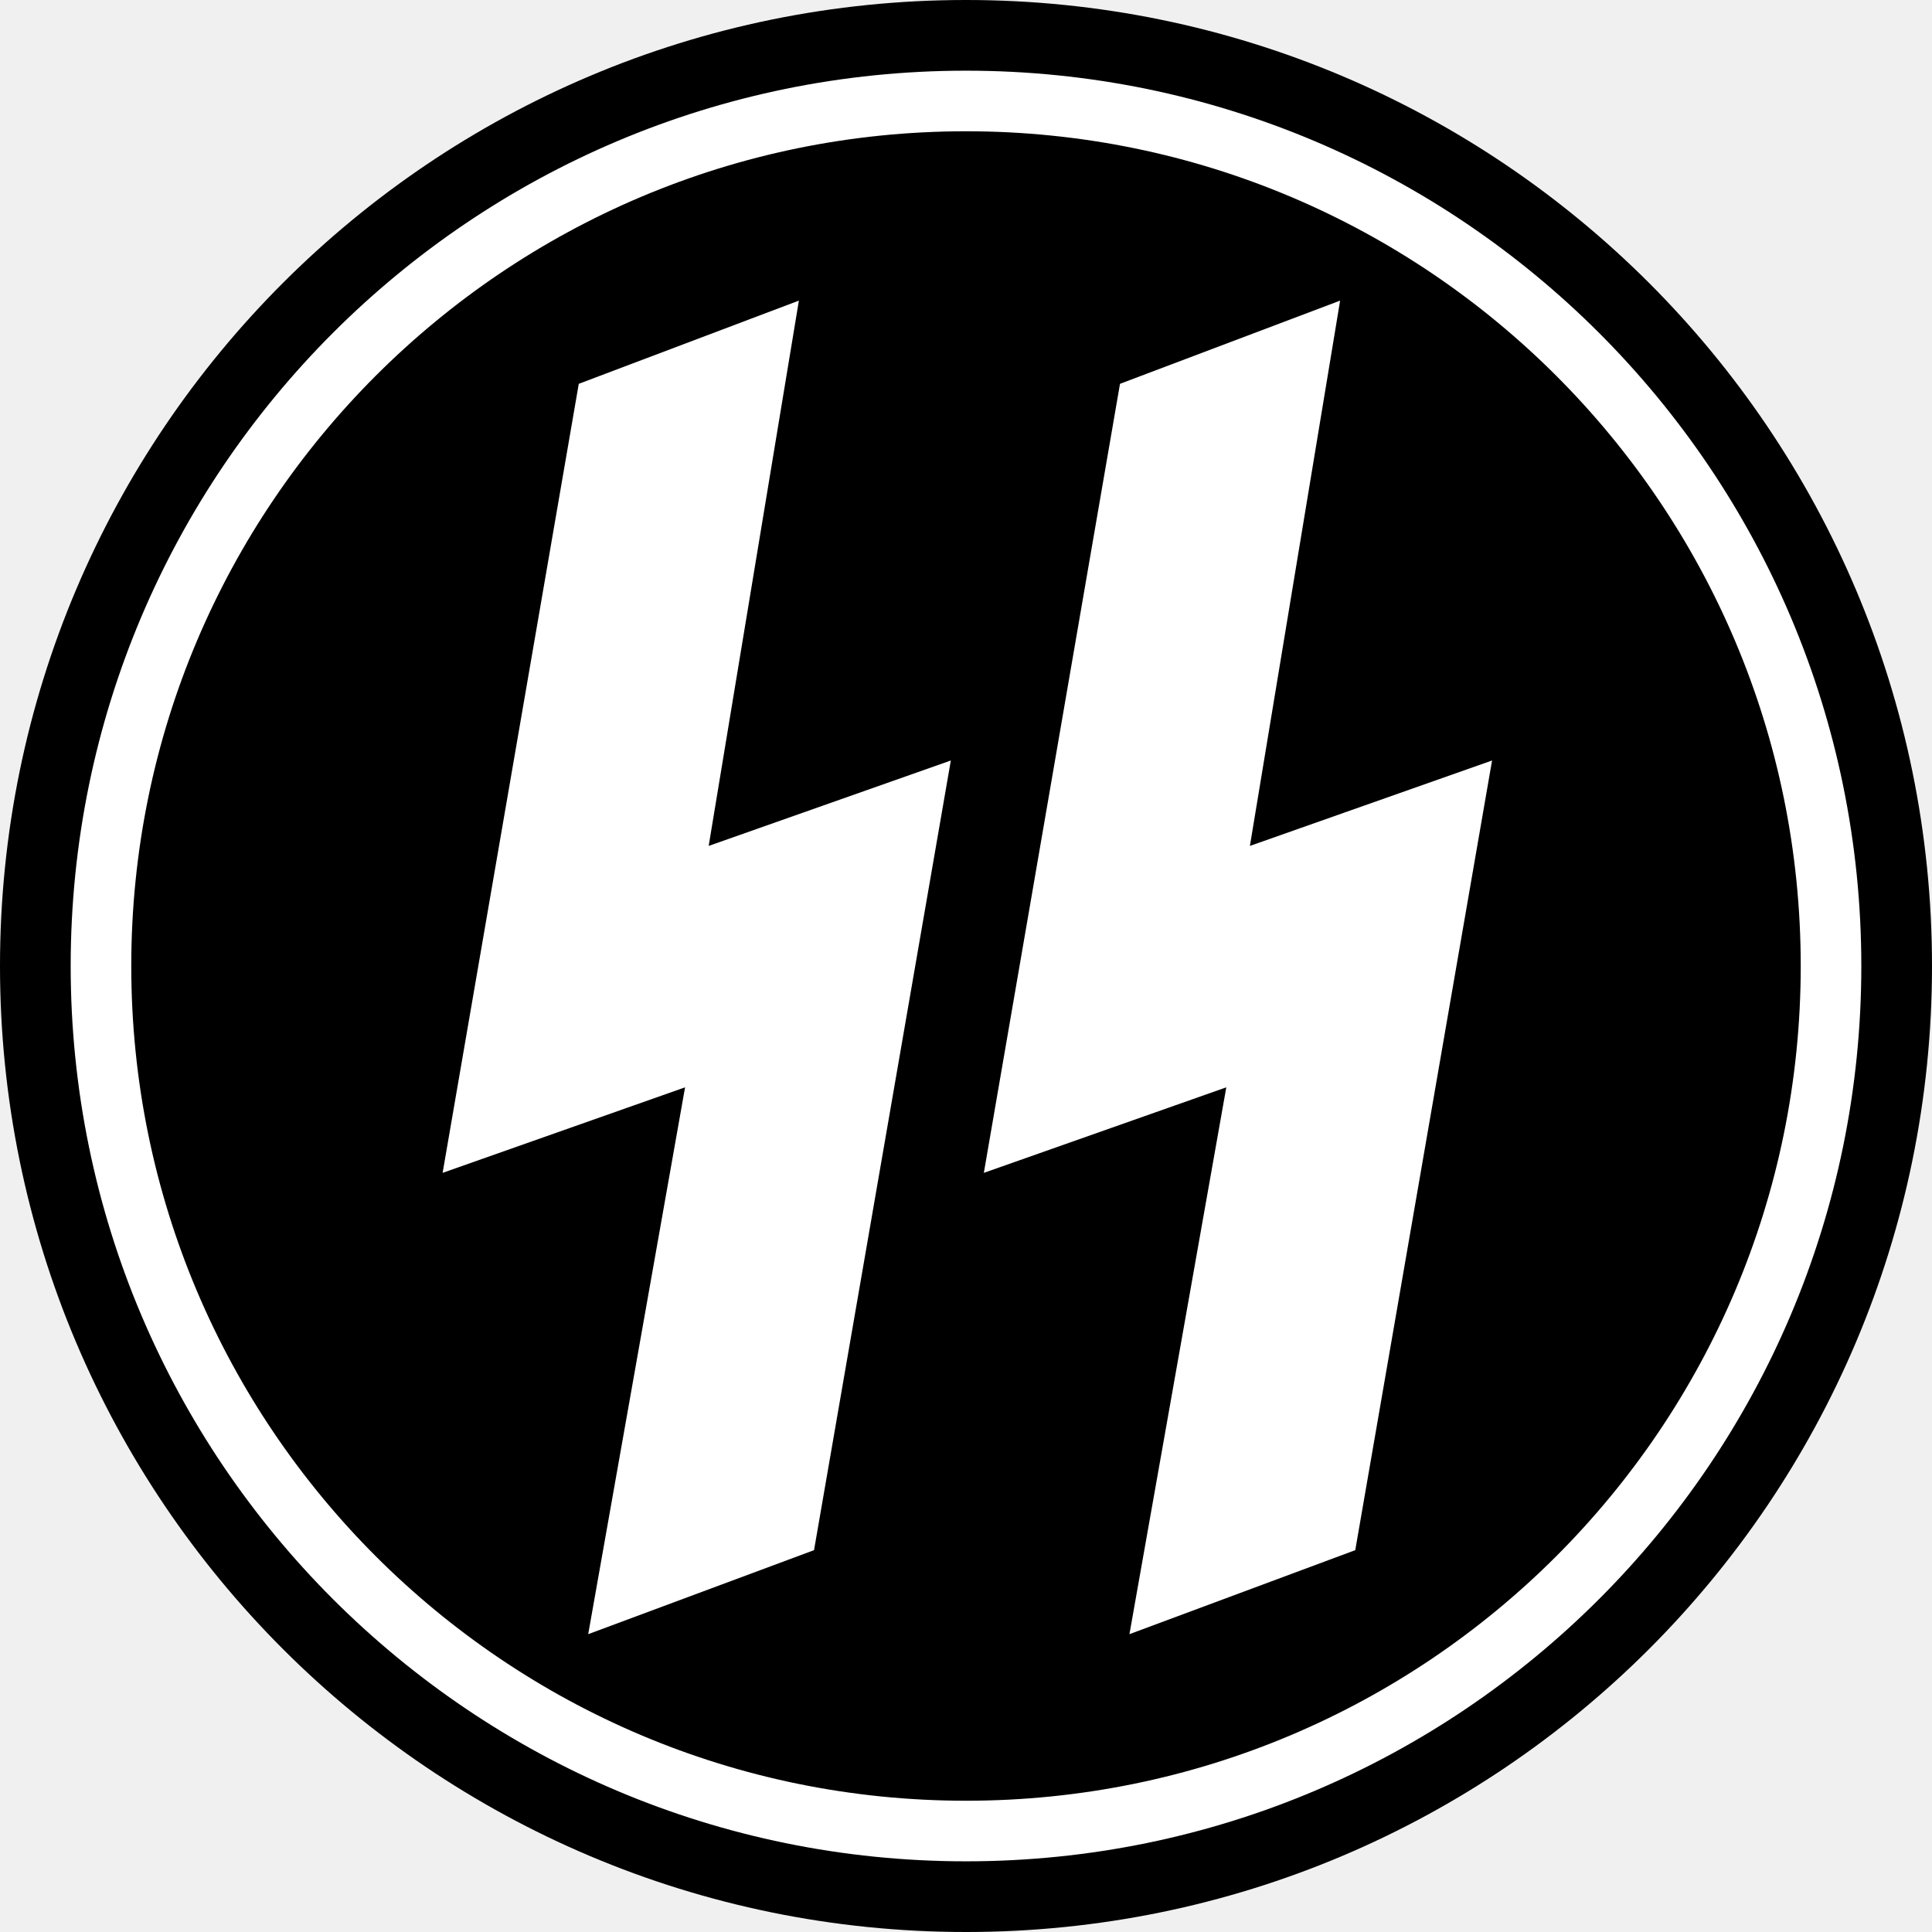
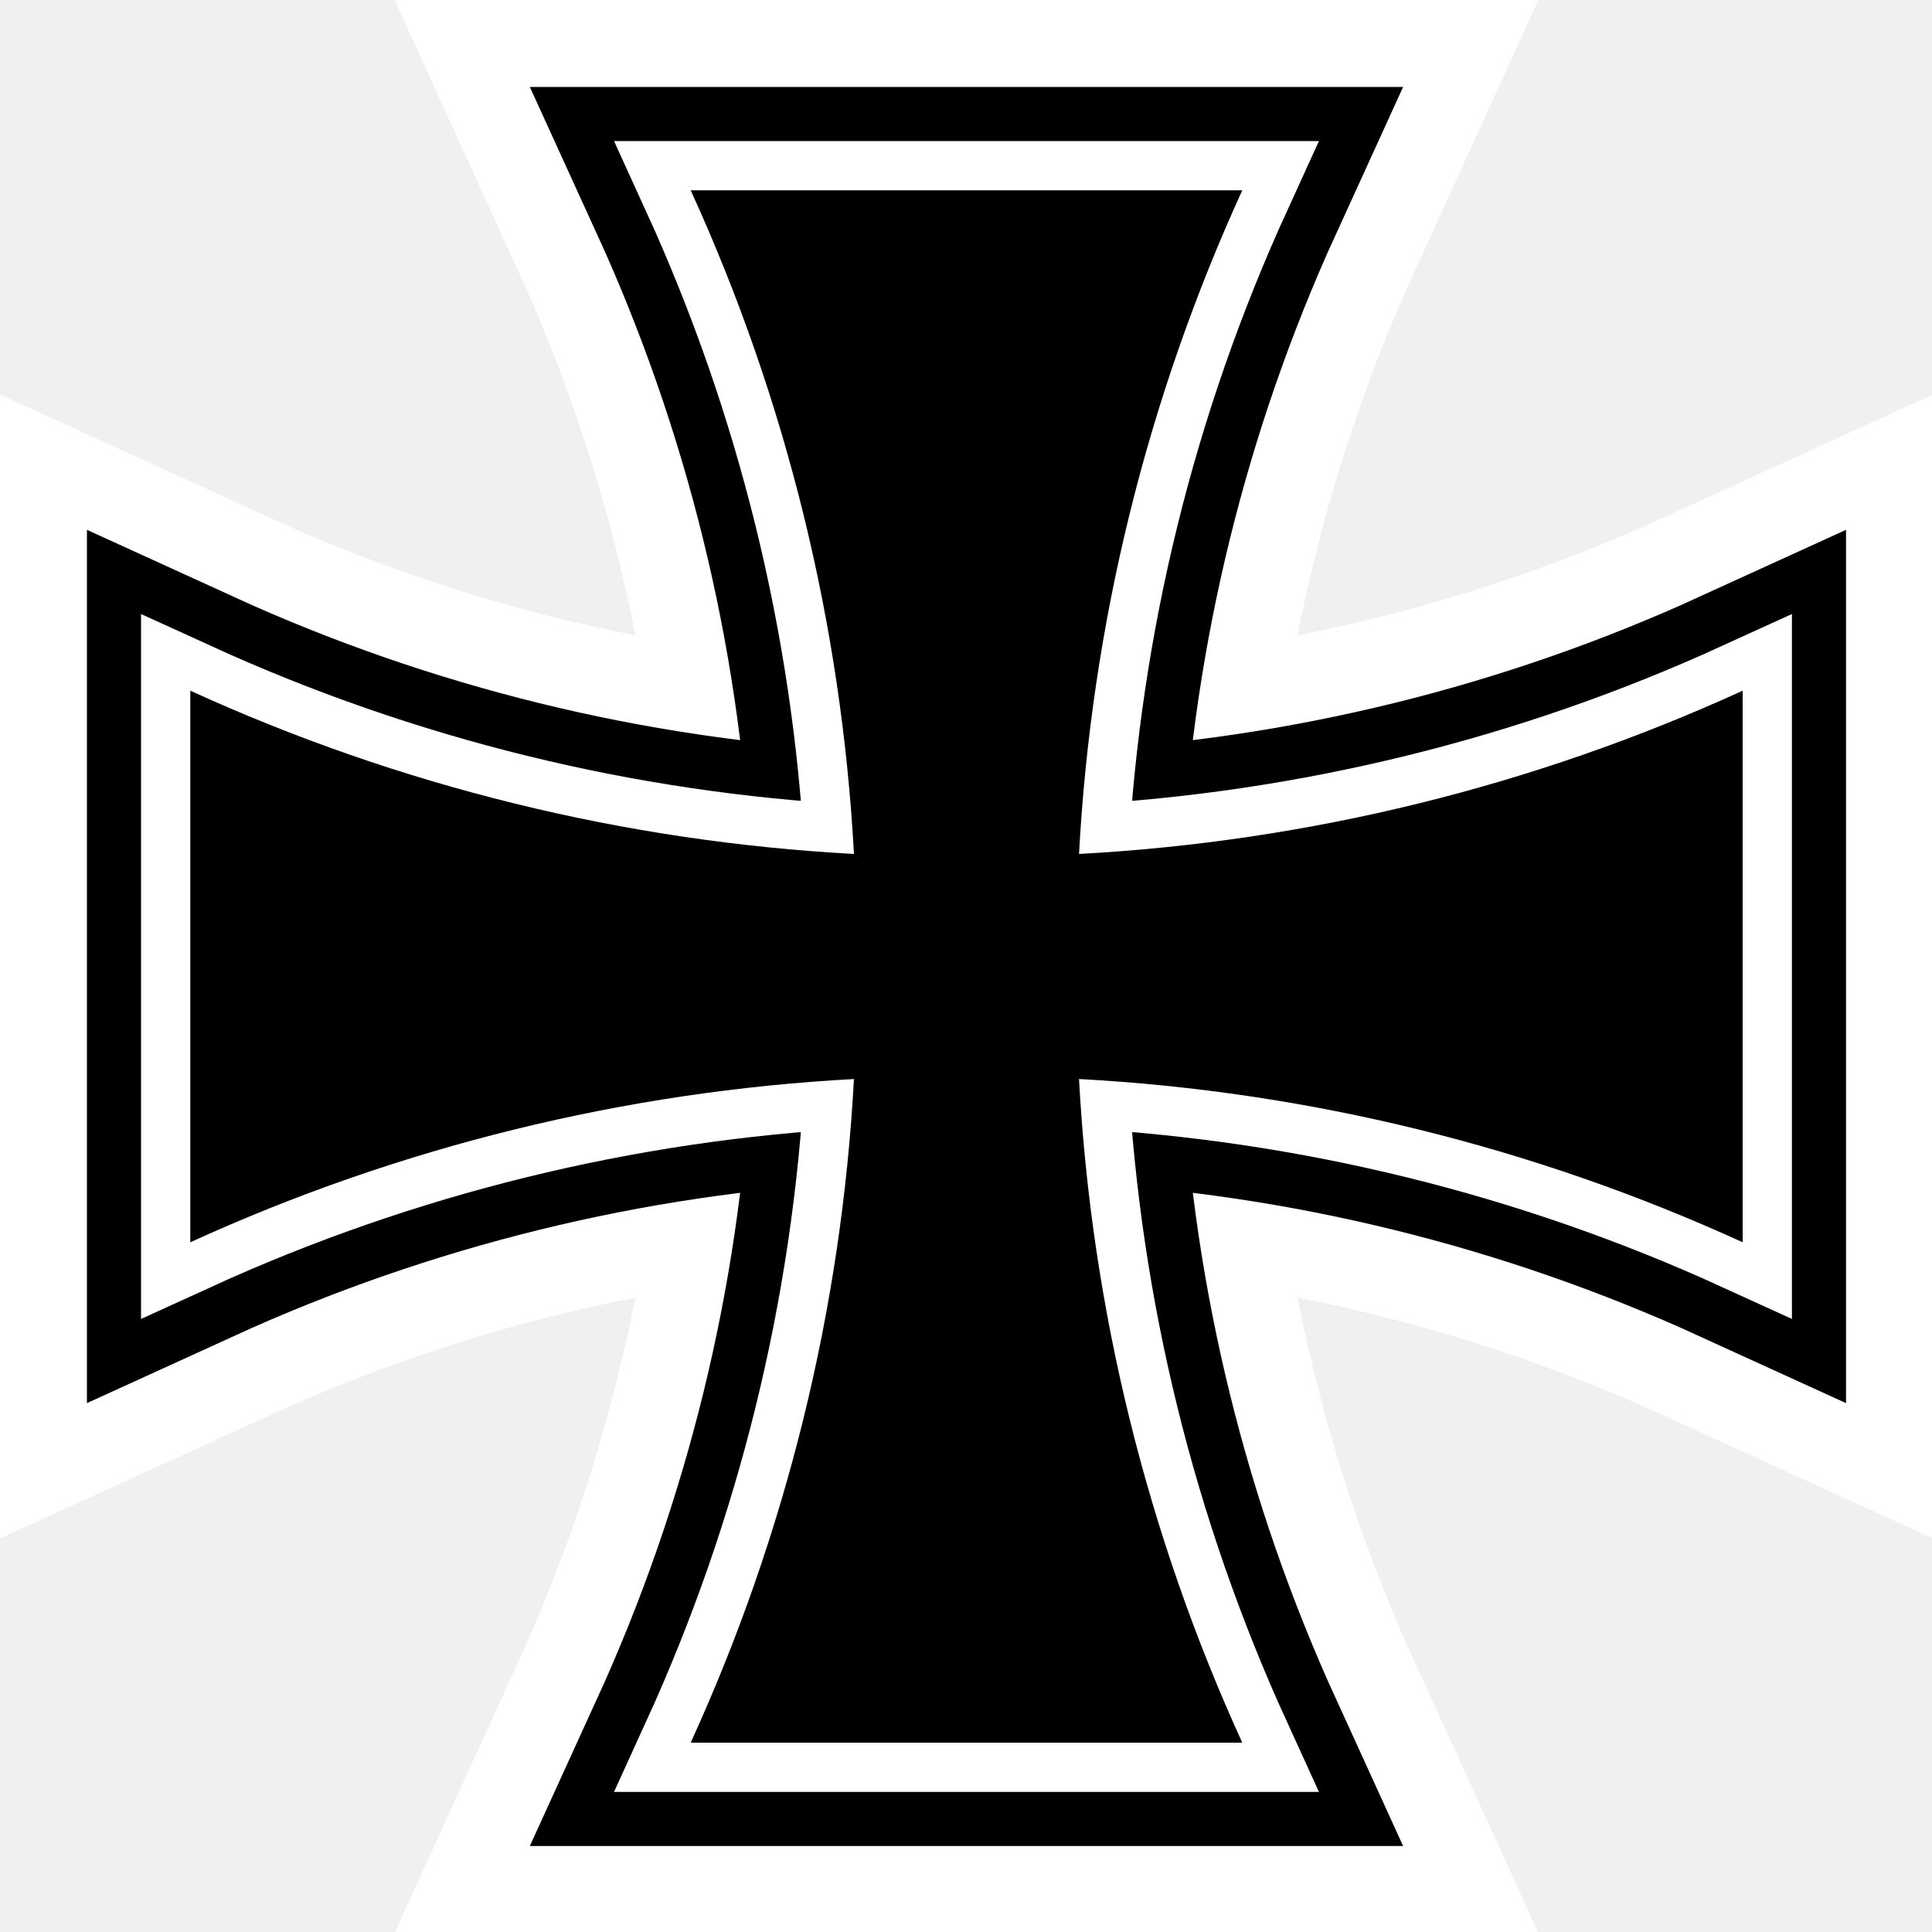
- <svg xmlns="http://www.w3.org/2000/svg" width="287" height="287" version="1.1">
-   <circle cx="143.5" cy="143.5" r="128.5" stroke="#000" stroke-width="30" />
-   <circle cx="143.5" cy="143.5" r="128.5" fill="none" stroke="#fff" stroke-width="9" />
-   <path d="m201.5,41.6-36.9,13.95-21,121.7 36-12.7-14.4,81.3 37.9-14.1 21.1-121.8-36,12.7 13.4-81zm-80.4,0-36.9,13.95-21,121.7 36-12.7-14.4,81.3 37.9-14.1 21.1-121.8-36,12.7 13.4-81z" stroke="#000" stroke-width="4" fill="#fff" />
+ <svg xmlns="http://www.w3.org/2000/svg" xmlns:xlink="http://www.w3.org/1999/xlink" width="2000" height="2000" viewBox="0 0 100 100" version="1.1">
+   <path d="M44.2,44.2a95,95 0 0 0-8.45-34.35h28.55a95,95 0 0 0-8.45,34.35a95,95 0 0 0 34.35-8.45v28.55a95,95 0 0 0-34.35-8.45a95,95 0 0 0 8.45,34.35h-28.55a95,95 0 0 0 8.45-34.35a95,95 0 0 0-34.35,8.45v-28.55a95,95 0 0 0 34.35,8.45z" id="cross" />
+   <use xlink:href="#cross" stroke="#fff" stroke-width="19.7" fill="none" />
+   <use xlink:href="#cross" stroke="#000" stroke-width="10.7" fill="none" />
+   <use xlink:href="#cross" stroke="#fff" stroke-width="5.1" fill="none" />
+   <use xlink:href="#cross" />
</svg>
